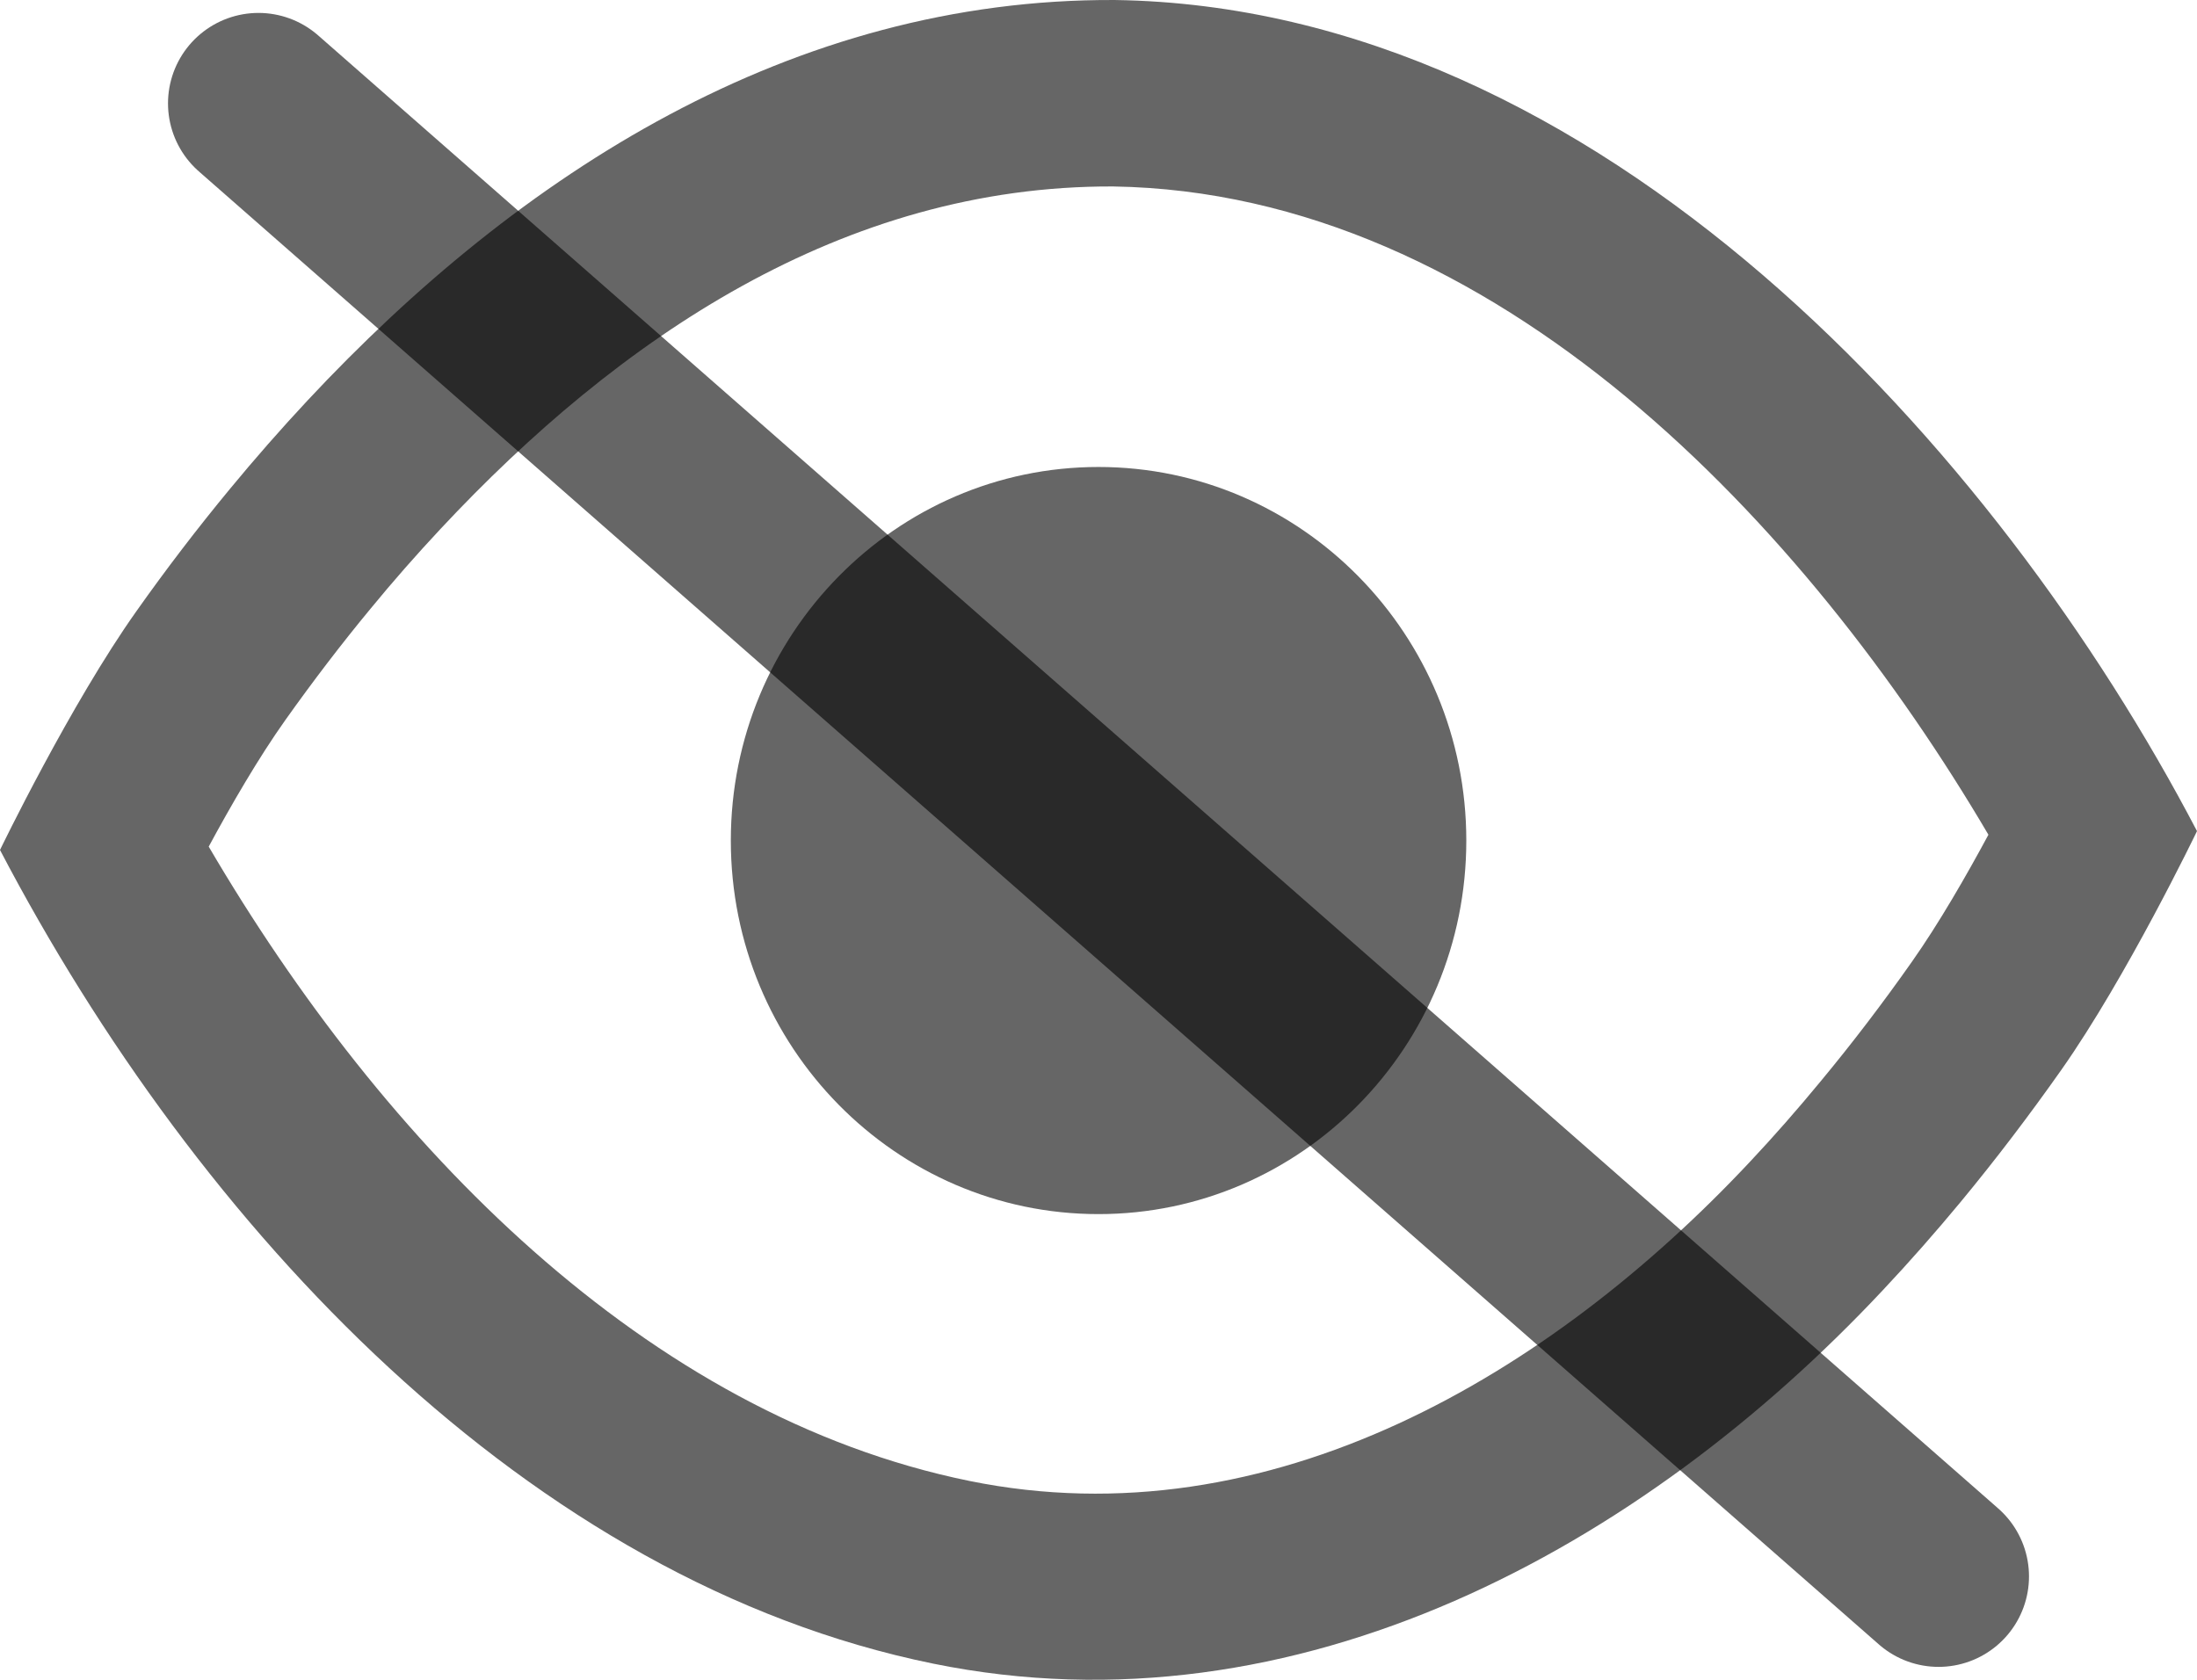
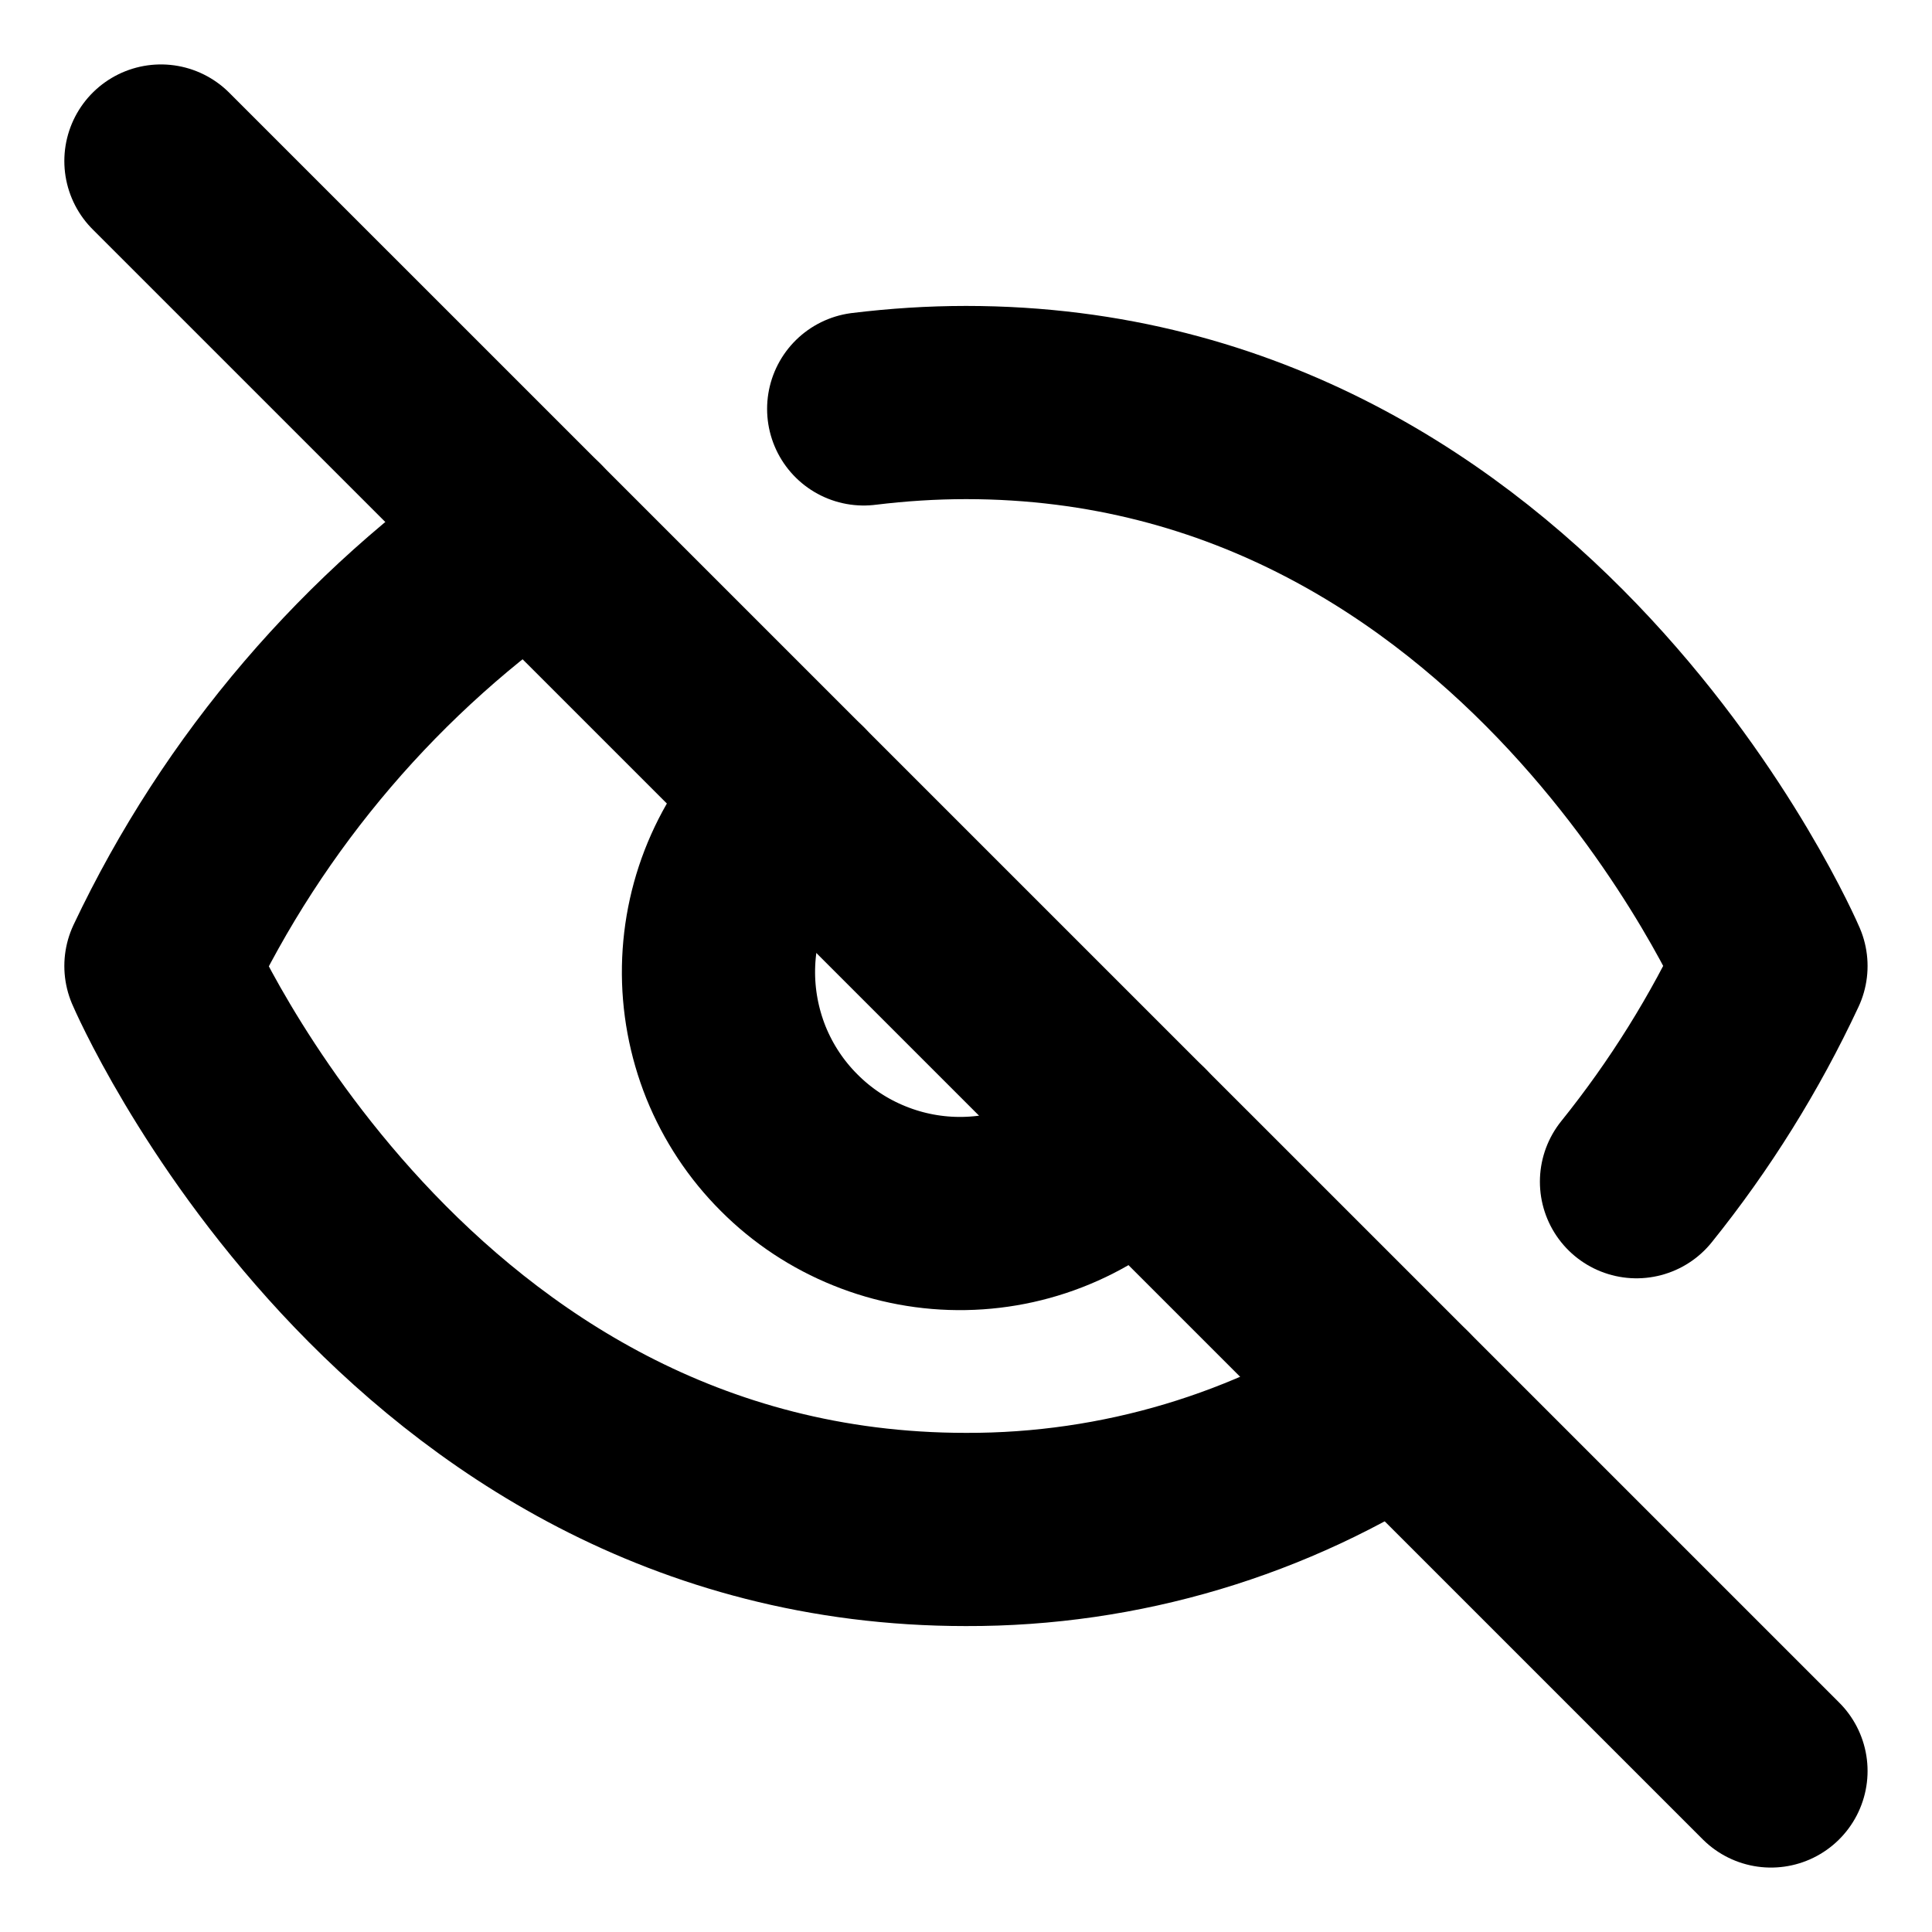
- <svg xmlns="http://www.w3.org/2000/svg" preserveAspectRatio="none" overflow="visible" style="display: block;" width="17" height="13" viewBox="0 0 17 13" fill="none">
-   <g id="eye">
-     <path id="Vector" d="M8.626 8.26235e-05C12.379 0.054 15.458 3.482 17 6.432C17 6.432 16.457 7.561 15.948 8.283C15.702 8.632 15.443 8.973 15.171 9.302C14.977 9.536 14.776 9.765 14.568 9.986C12.709 11.97 10.04 13.449 7.221 12.875C4.09 12.237 1.535 9.51 0 6.578C0 6.578 0.545 5.449 1.057 4.728C1.286 4.404 1.527 4.089 1.779 3.784C1.972 3.55 2.172 3.322 2.379 3.1C4.021 1.342 6.128 -0.012 8.626 8.26235e-05V8.26235e-05ZM8.613 1.443C6.522 1.435 4.784 2.621 3.409 4.093C3.222 4.293 3.041 4.499 2.867 4.711C2.637 4.989 2.418 5.277 2.209 5.571C2 5.865 1.785 6.237 1.615 6.552C2.969 8.863 5.001 10.951 7.501 11.461C9.83 11.935 12.004 10.631 13.54 8.992C13.728 8.792 13.909 8.585 14.084 8.373C14.333 8.073 14.569 7.763 14.794 7.443C15.002 7.148 15.216 6.776 15.386 6.46C13.981 4.071 11.577 1.489 8.613 1.443Z" fill-rule="evenodd" clip-rule="evenodd" fill="black" fill-opacity="0.6" />
-     <path id="Vector_2" d="M8.5 3.614C10.07 3.614 11.346 4.91 11.346 6.505C11.346 8.101 10.07 9.396 8.5 9.396C6.93 9.396 5.655 8.101 5.655 6.505C5.655 4.91 6.93 3.614 8.5 3.614Z" fill-rule="evenodd" clip-rule="evenodd" fill="black" fill-opacity="0.6" />
-     <path d="M2 0.8L15 12.2" stroke="black" stroke-opacity="0.6" stroke-width="1.4" stroke-linecap="round" />
-   </g>
+ <svg xmlns="http://www.w3.org/2000/svg" width="20" height="20" viewBox="0 0 20 20" fill="none">
+   <path d="M8.233 8.233C7.988 8.462 7.791 8.738 7.654 9.045C7.517 9.352 7.444 9.683 7.438 10.018C7.432 10.354 7.494 10.687 7.619 10.999C7.745 11.31 7.932 11.593 8.17 11.83C8.407 12.068 8.69 12.255 9.001 12.38C9.312 12.506 9.646 12.568 9.982 12.562C10.317 12.556 10.648 12.483 10.955 12.346C11.262 12.209 11.538 12.012 11.767 11.767" stroke-width="2" stroke-linecap="round" stroke-linejoin="round" stroke="black" />
+   <path d="M8.941 4.233C9.293 4.19 9.646 4.167 10 4.167C15.833 4.167 18.333 10 18.333 10C17.96 10.798 17.493 11.547 16.941 12.233" stroke-width="2" stroke-linecap="round" stroke-linejoin="round" stroke="black" />
+   <path d="M5.508 5.508C3.85 6.637 2.524 8.188 1.666 10C1.666 10 4.166 15.833 9.999 15.833C11.596 15.838 13.158 15.371 14.491 14.492" stroke-width="2" stroke-linecap="round" stroke-linejoin="round" stroke="black" />
+   <path d="M1.666 1.667L18.333 18.333" stroke-width="2" stroke-linecap="round" stroke-linejoin="round" stroke="black" />
</svg>
